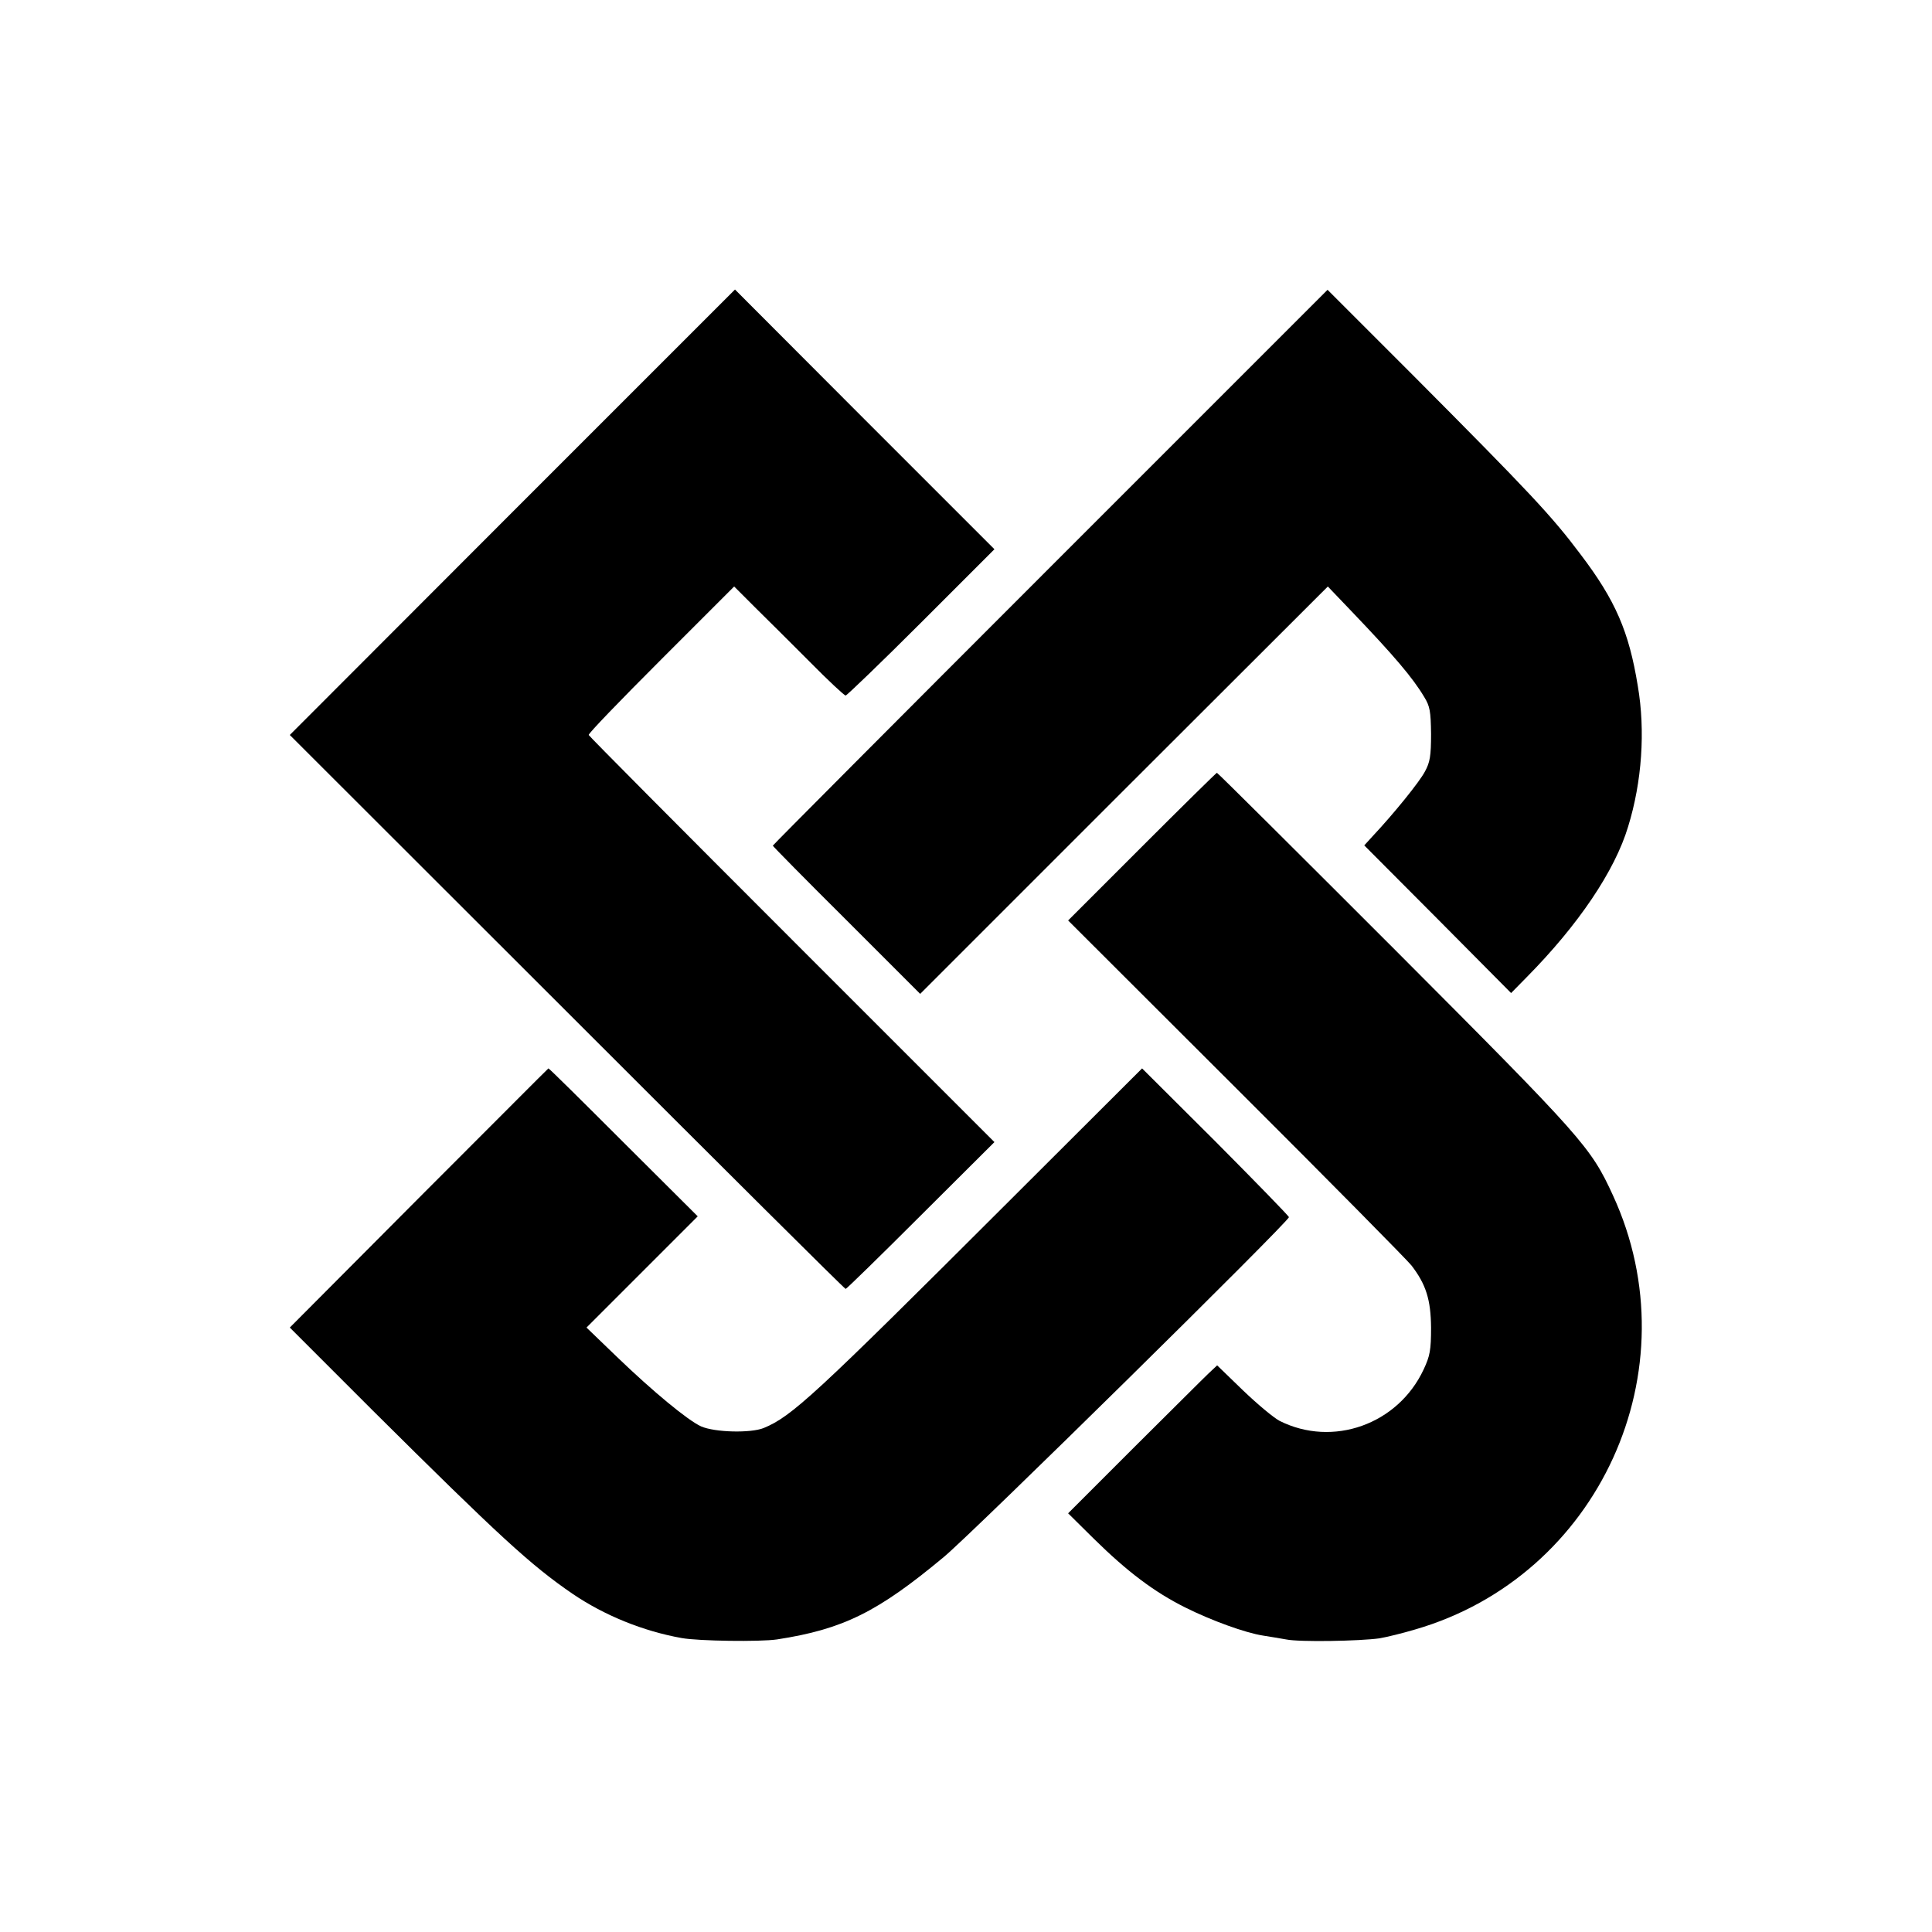
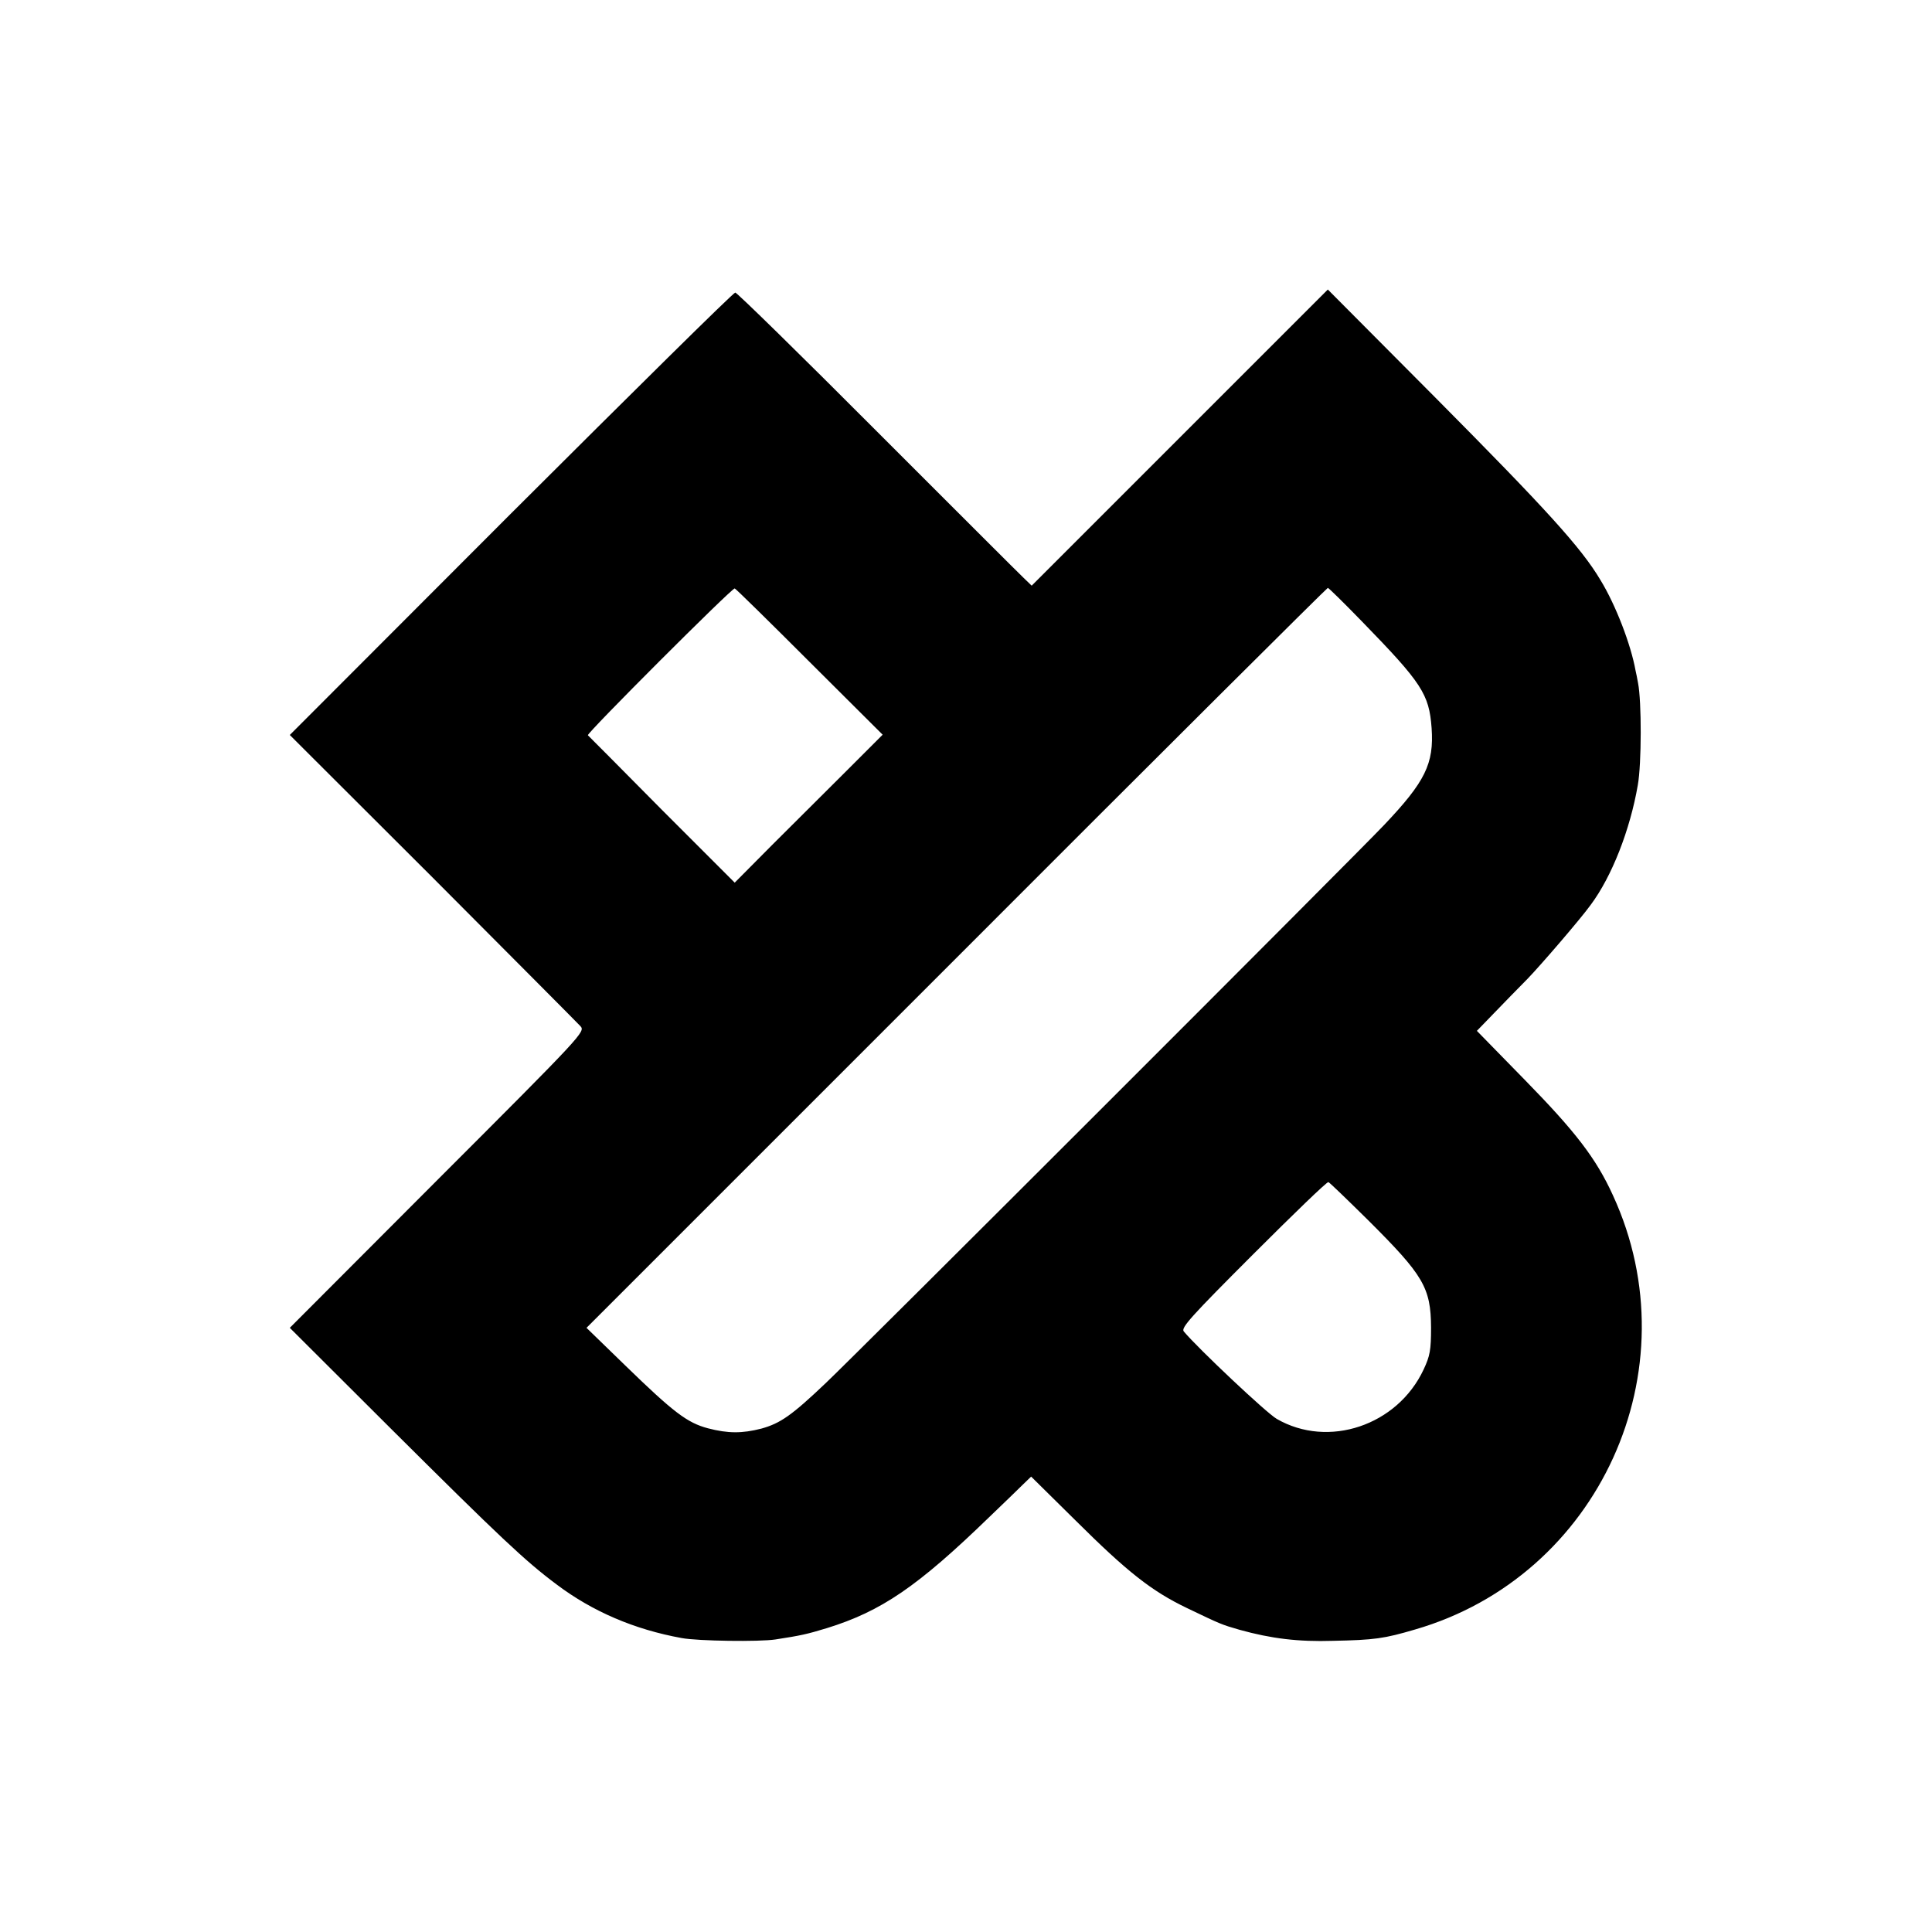
<svg xmlns="http://www.w3.org/2000/svg" version="1.0" width="700pt" height="700pt" viewBox="0 0 700 700" preserveAspectRatio="xMidYMid meet">
  <g transform="translate(0,700) scale(0.1,-0.1)" fill="#000000" stroke="none">
-     <path d="M1856 5144 l-806 -807 1004 -1003 c552 -552 1006 -1004 1010 -1004 3 0 126 120 272 266 l267 266 -734 734 c-404 404 -735 737 -736 741 -2 5 116 127 262 273 l265 265 75 -75 c42 -41 131 -130 198 -197 67 -68 126 -123 131 -123 4 0 128 119 274 265 l265 265 -470 470 -470 471 -807 -807z" />
-     <path d="M3805 4945 c-553 -553 -1005 -1007 -1005 -1009 0 -2 120 -124 267 -270 l267 -267 738 738 739 738 87 -91 c153 -160 221 -240 262 -309 21 -34 24 -52 25 -135 0 -79 -4 -102 -22 -135 -19 -37 -113 -153 -189 -234 l-31 -34 266 -267 266 -268 56 57 c188 190 320 386 368 546 50 162 63 347 35 510 -32 197 -81 310 -207 476 -105 140 -183 223 -609 651 l-308 308 -1005 -1005z" />
-     <path d="M4138 3933 l-268 -268 611 -610 c336 -335 621 -624 633 -640 53 -69 70 -124 71 -225 0 -82 -4 -103 -27 -152 -93 -199 -329 -283 -522 -186 -21 11 -81 61 -133 111 l-93 90 -31 -29 c-17 -16 -138 -137 -270 -268 l-239 -239 93 -92 c122 -120 219 -193 331 -249 96 -48 218 -92 282 -102 22 -3 59 -10 84 -14 48 -10 267 -6 338 4 24 4 82 18 129 32 667 193 1008 941 717 1573 -81 176 -107 205 -789 889 -353 353 -643 642 -646 642 -2 0 -124 -120 -271 -267z" />
-     <path d="M1517 2659 l-467 -469 298 -298 c462 -459 575 -563 727 -667 115 -78 255 -135 395 -160 62 -11 283 -14 345 -5 240 37 365 99 605 299 107 89 1250 1215 1250 1231 0 4 -120 127 -266 274 l-266 265 -498 -497 c-688 -687 -771 -764 -873 -806 -47 -19 -177 -16 -227 6 -48 22 -173 125 -305 252 l-110 106 201 201 202 202 -269 268 c-148 148 -270 269 -272 268 -1 0 -212 -212 -470 -470z" />
+     <path d="M4275 5415 l-537 -537 -30 29 c-16 15 -255 254 -531 530 -276 277 -507 503 -513 503 -7 0 -372 -361 -813 -801 l-801 -802 518 -517 c284 -285 525 -527 535 -538 18 -20 12 -27 -517 -556 l-536 -537 365 -364 c398 -396 488 -481 602 -566 130 -98 282 -163 453 -194 59 -11 282 -14 340 -5 91 14 114 19 186 41 197 61 328 150 589 403 50 48 104 100 121 117 l30 29 160 -158 c189 -188 277 -257 404 -318 123 -59 125 -60 191 -79 115 -32 213 -44 339 -40 150 3 185 8 297 41 667 193 1008 941 717 1573 -61 134 -136 231 -319 418 l-174 178 62 64 c34 35 89 92 122 125 50 52 192 217 228 267 77 103 143 272 171 434 14 78 14 304 1 370 -3 17 -7 37 -9 45 -17 95 -72 238 -127 328 -70 118 -198 258 -597 660 l-391 393 -536 -536z m-1341 -814 l264 -263 -131 -131 c-73 -73 -194 -193 -269 -268 l-136 -137 -264 264 c-144 146 -265 267 -268 270 -6 6 523 535 532 532 5 -2 127 -122 272 -267z m2002 146 c216 -222 242 -262 251 -385 9 -129 -23 -194 -172 -351 -101 -107 -1915 -1920 -2023 -2022 -124 -118 -165 -146 -233 -165 -70 -18 -121 -18 -194 1 -75 20 -124 57 -300 228 l-140 136 1340 1340 c737 738 1343 1341 1346 1341 3 0 59 -55 125 -123z m20 -2167 c202 -201 228 -245 229 -390 0 -82 -4 -103 -27 -152 -95 -203 -345 -287 -532 -179 -37 21 -286 256 -337 317 -11 13 27 55 252 280 145 145 267 263 272 261 4 -1 68 -63 143 -137z" />
  </g>
</svg>
